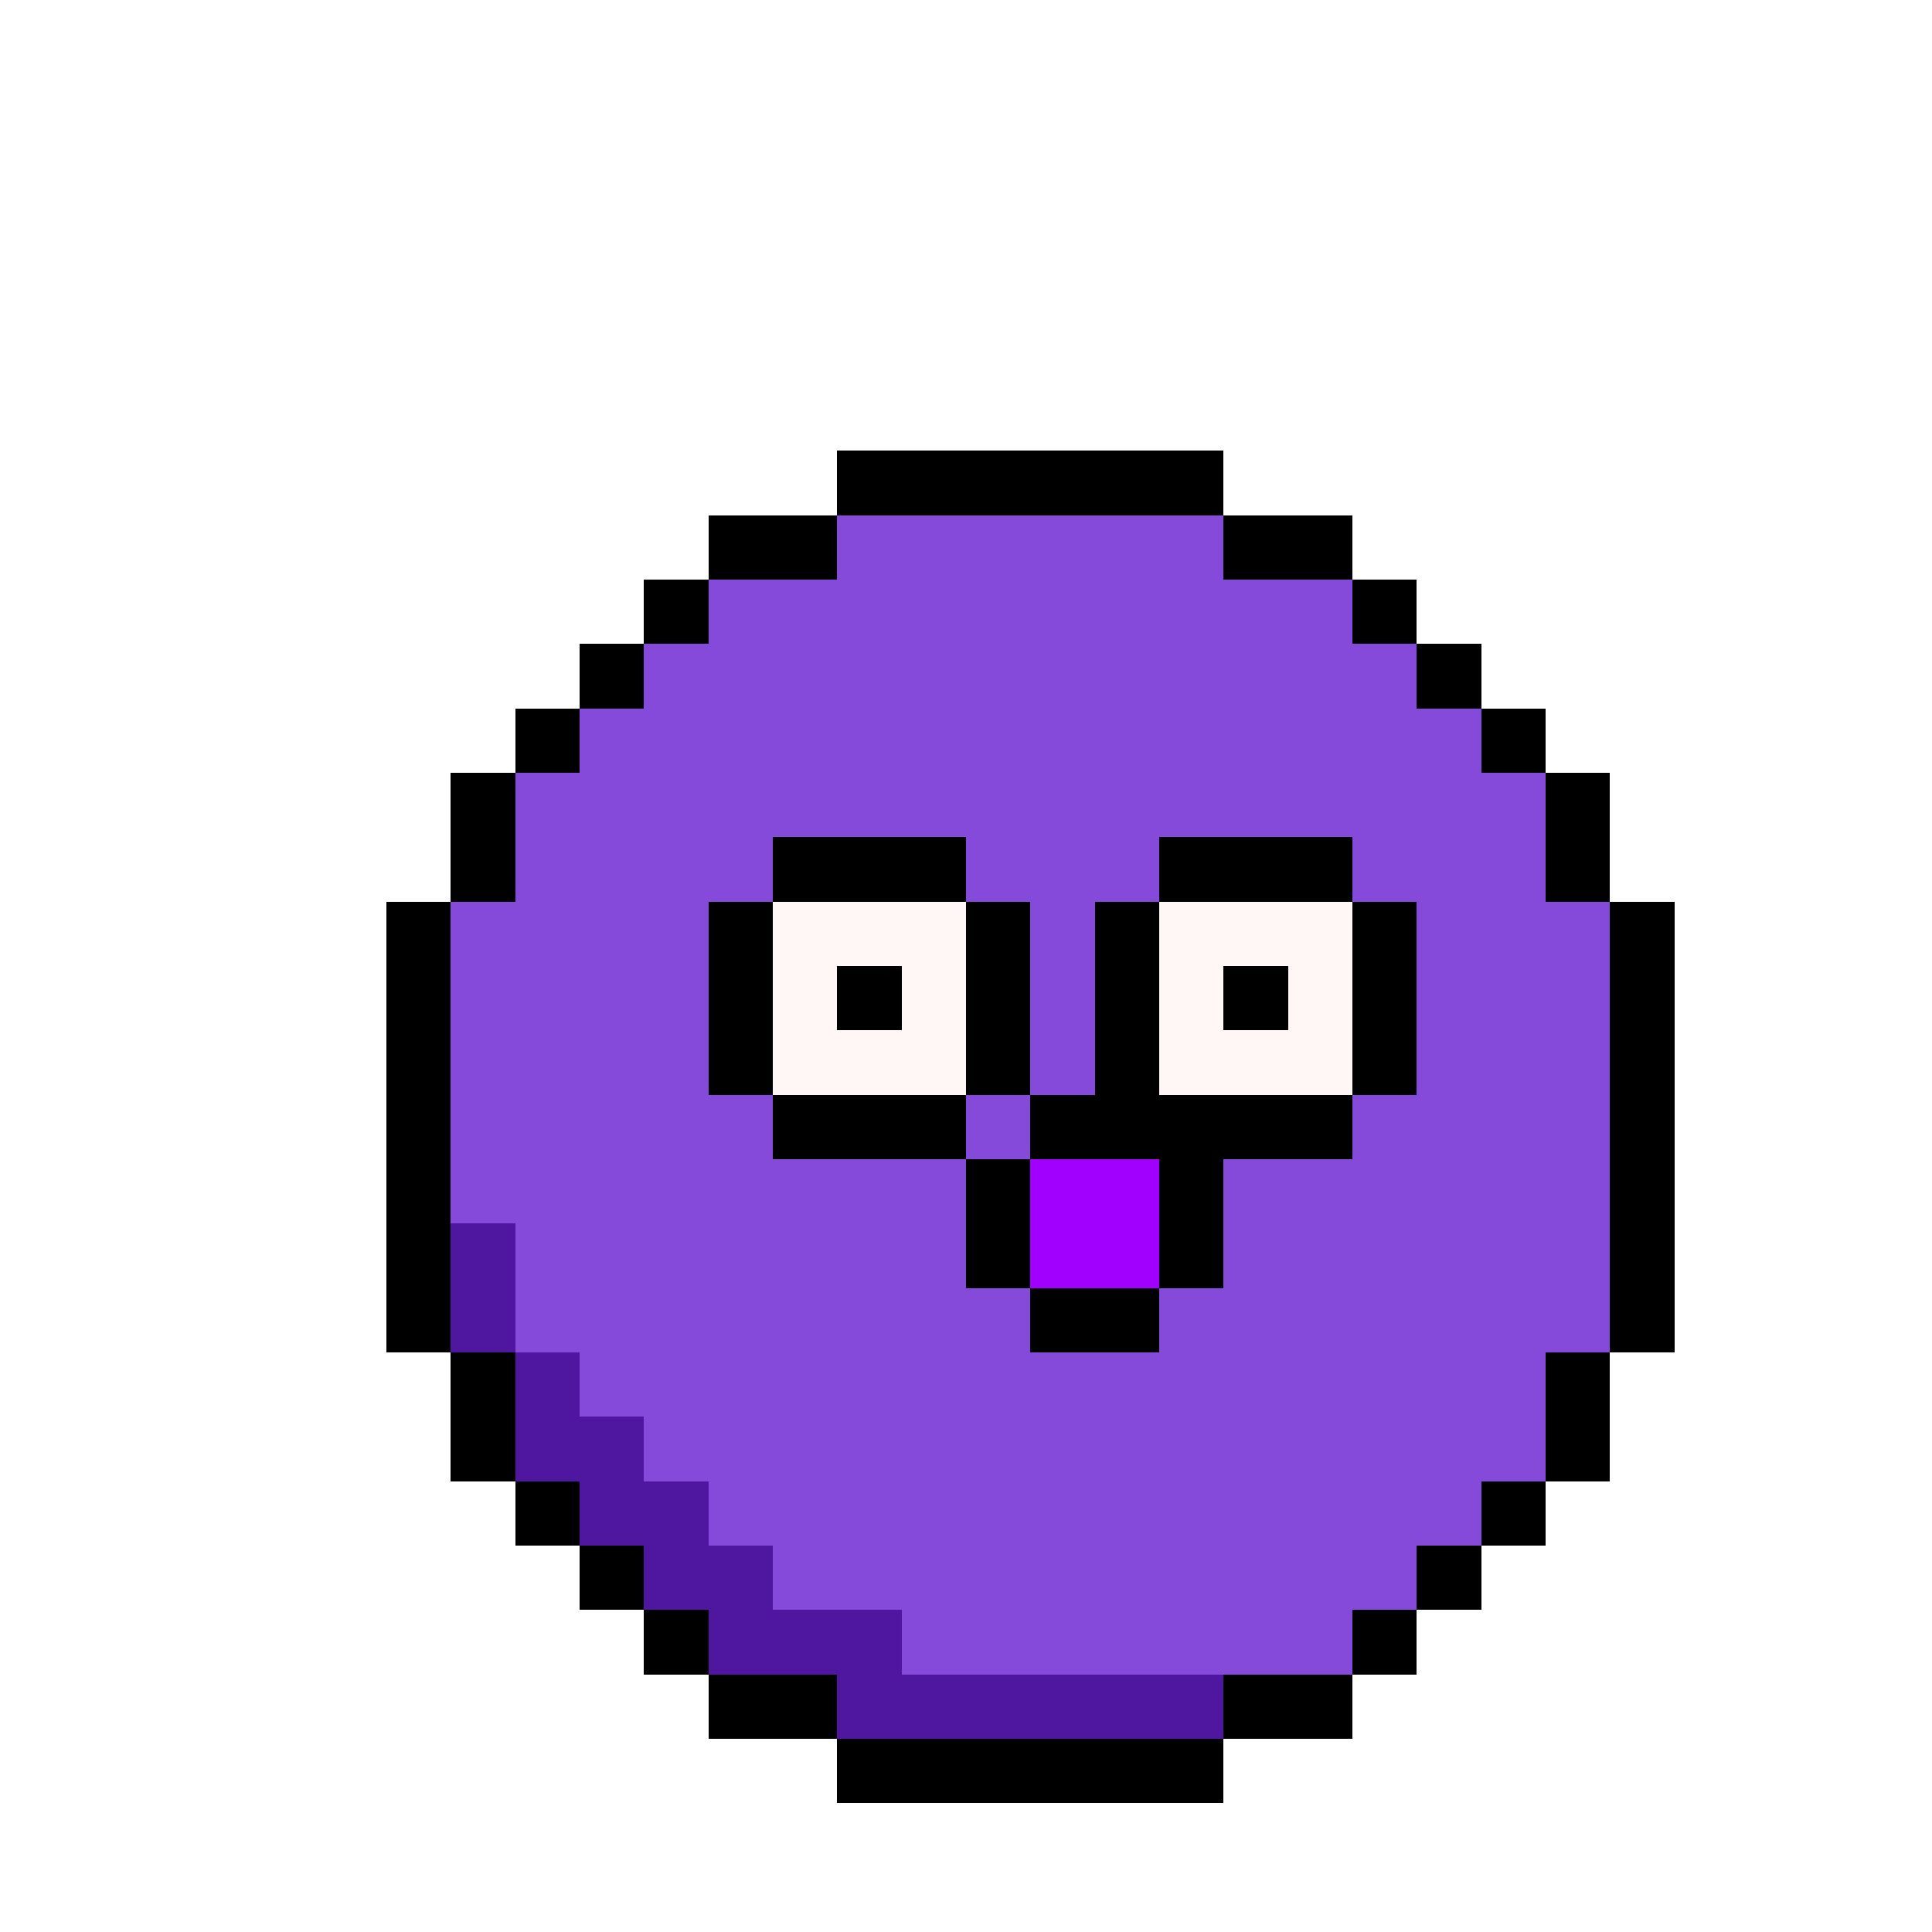
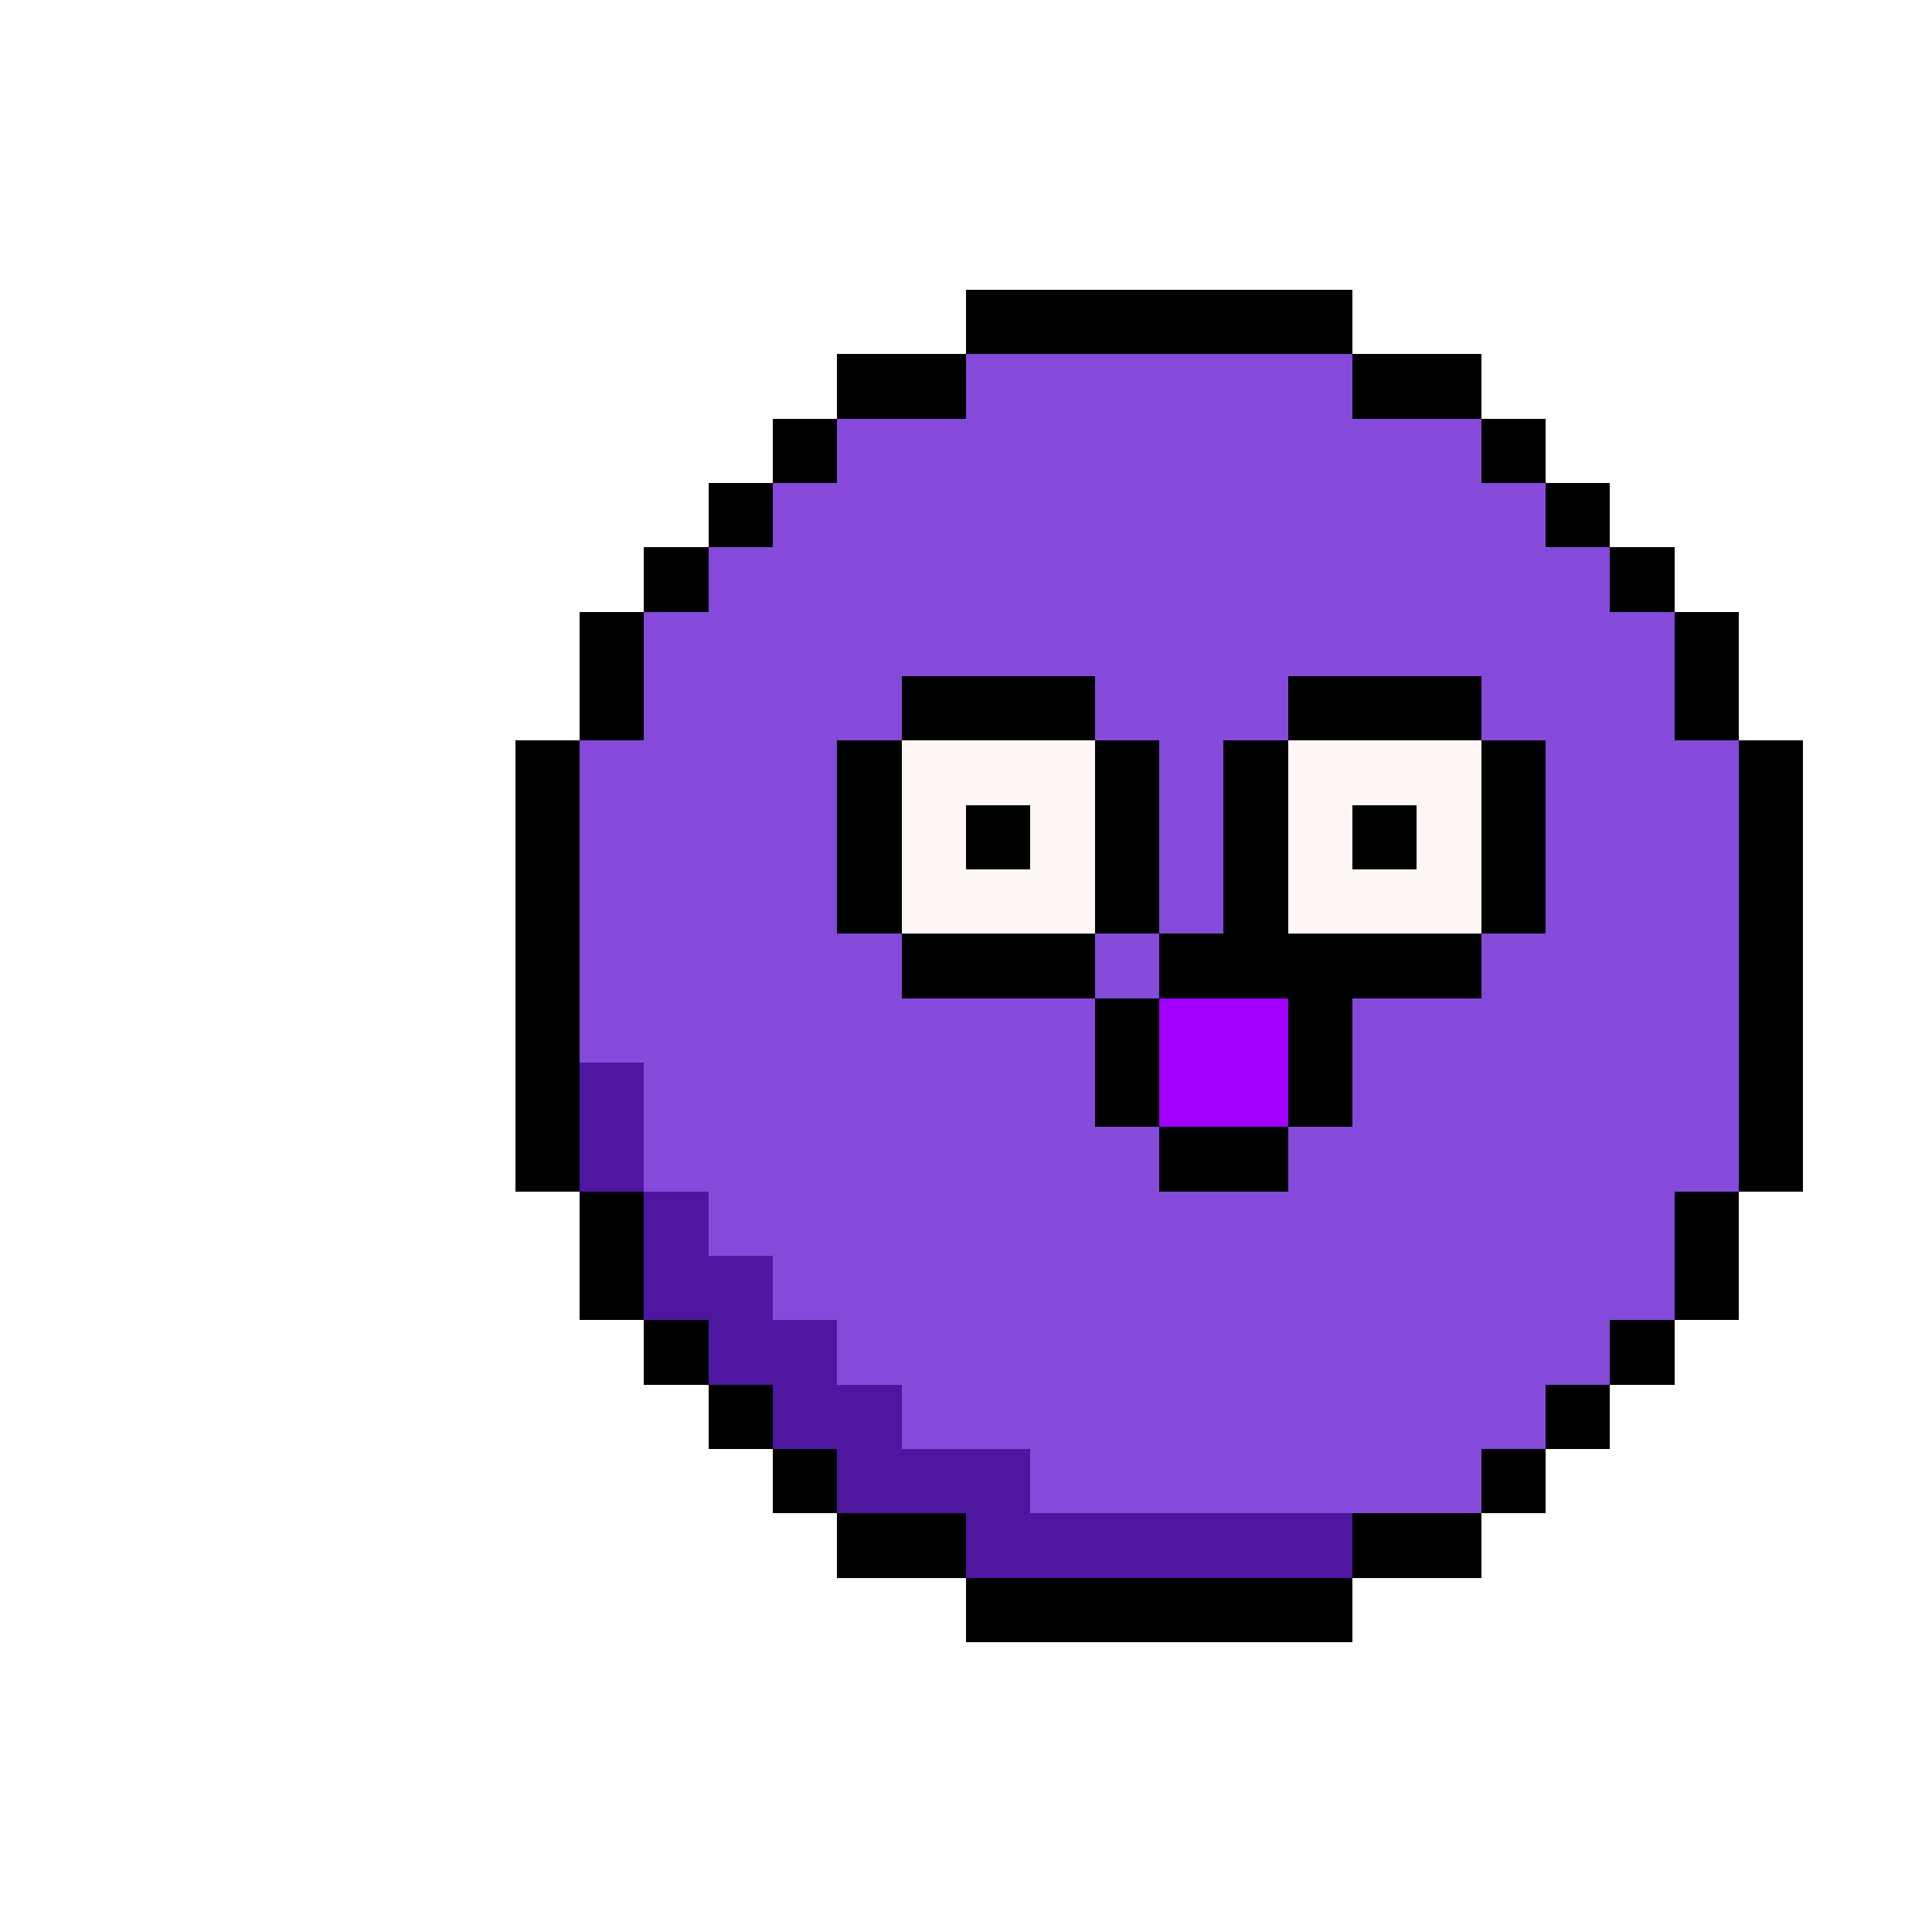
- <svg xmlns="http://www.w3.org/2000/svg" viewBox="0 -0.5 30 30" shape-rendering="crispEdges">
+ <svg xmlns="http://www.w3.org/2000/svg" viewBox="-2 2 30 30" shape-rendering="crispEdges">
  <path stroke="#000000" d="M13 7h6M11 8h2M19 8h2M10 9h1M21 9h1M9 10h1M22 10h1M8 11h1M23 11h1M7 12h1M24 12h1M7 13h1M12 13h3M18 13h3M24 13h1M6 14h1M11 14h1M15 14h1M17 14h1M21 14h1M25 14h1M6 15h1M11 15h1M13 15h1M15 15h1M17 15h1M19 15h1M21 15h1M25 15h1M6 16h1M11 16h1M15 16h1M17 16h1M21 16h1M25 16h1M6 17h1M12 17h3M16 17h5M25 17h1M6 18h1M15 18h1M18 18h1M25 18h1M6 19h1M15 19h1M18 19h1M25 19h1M6 20h1M16 20h2M25 20h1M7 21h1M24 21h1M7 22h1M24 22h1M8 23h1M23 23h1M9 24h1M22 24h1M10 25h1M21 25h1M11 26h2M19 26h2M13 27h6" />
  <path stroke="#854ad9" d="M13 8h6M11 9h10M10 10h12M9 11h14M8 12h16M8 13h4M15 13h3M21 13h3M7 14h4M16 14h1M22 14h3M7 15h4M16 15h1M22 15h3M7 16h4M16 16h1M22 16h3M7 17h5M15 17h1M21 17h4M7 18h8M19 18h6M8 19h7M19 19h6M8 20h8M18 20h7M9 21h15M10 22h14M11 23h12M12 24h10M14 25h7" />
  <path stroke="#fff6f6" d="M12 14h3M18 14h3M12 15h1M14 15h1M18 15h1M20 15h1M12 16h3M18 16h3" />
  <path stroke="#a100ff" d="M16 18h2M16 19h2" />
  <path stroke="#4f169f" d="M7 19h1M7 20h1M8 21h1M8 22h2M9 23h2M10 24h2M11 25h3M13 26h6" />
</svg>
